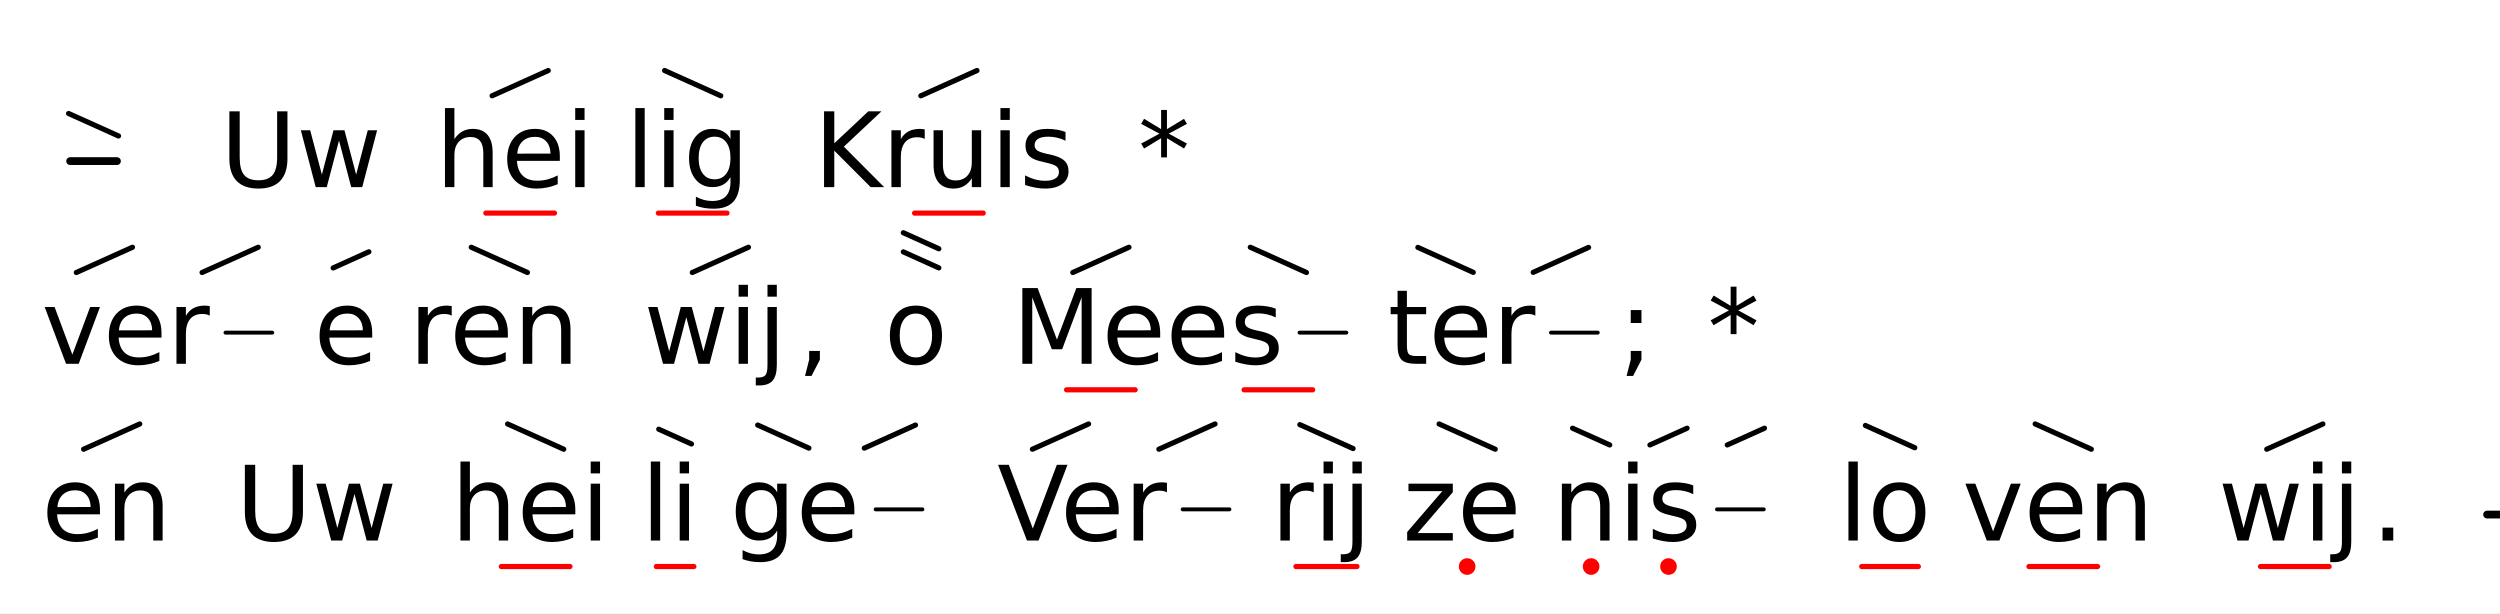
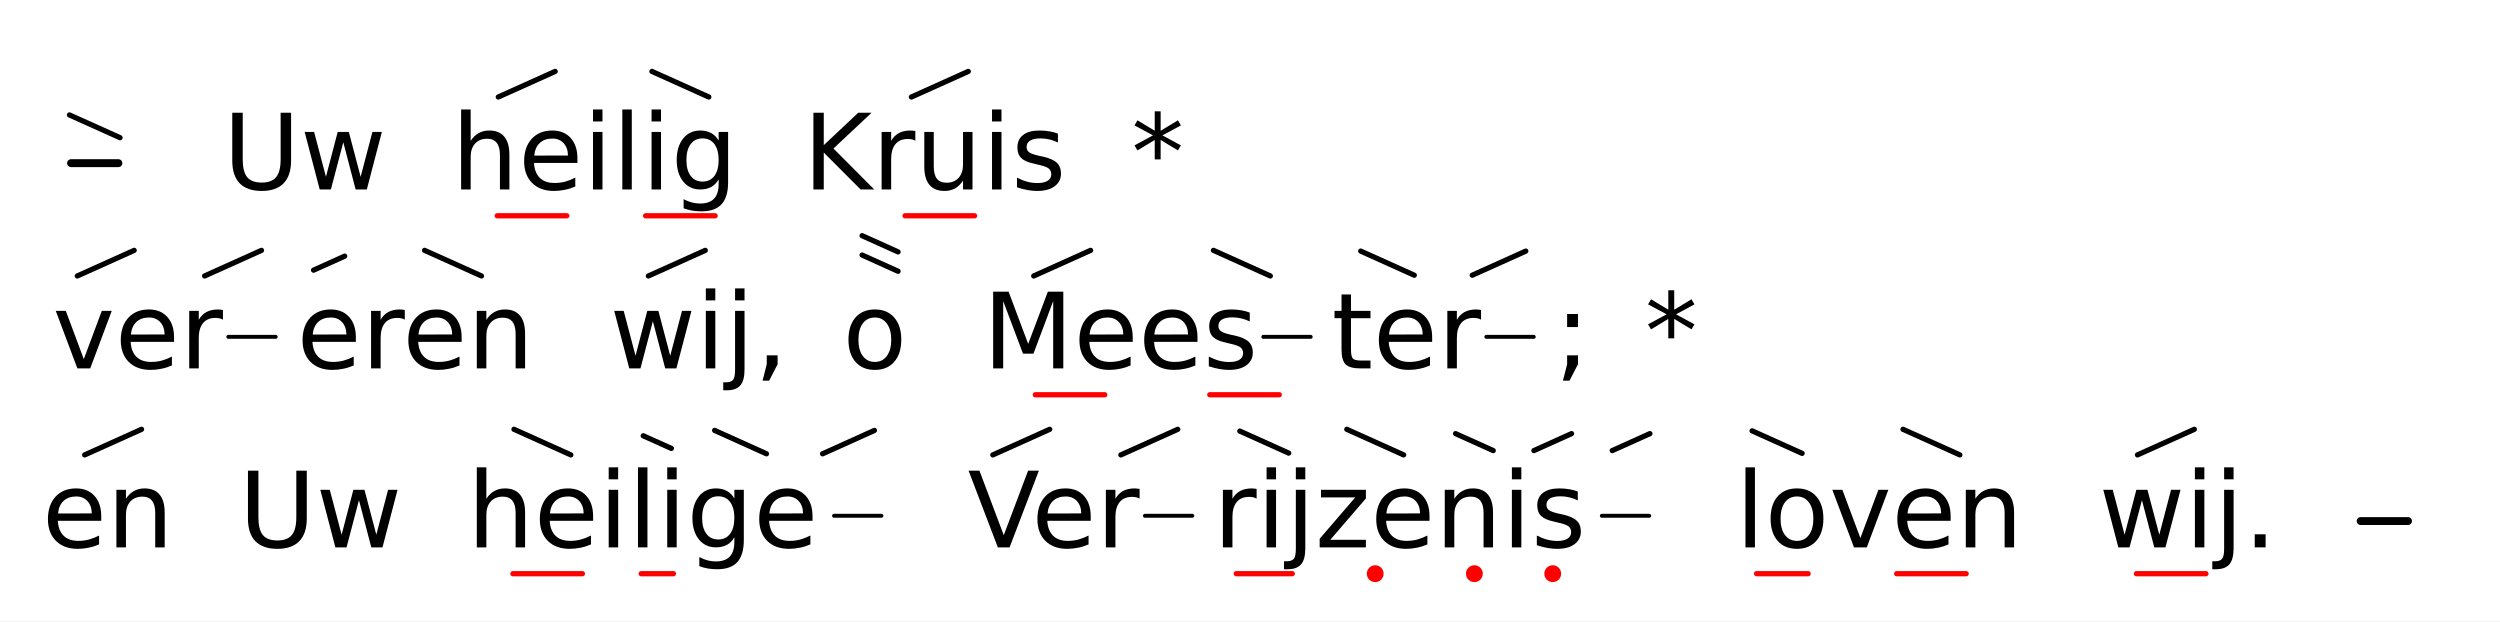
- <svg xmlns="http://www.w3.org/2000/svg" class="vsa-svg" width="481" height="118" viewBox="0 0 481 118">
+ <svg xmlns="http://www.w3.org/2000/svg" class="vsa-svg" width="475" height="118" viewBox="0 0 475 118">
  <rect width="100%" height="100%" fill="white" />
  <g class="vsa-score">
    <g class="vsa-line" data-vsa-line="1">
      <g class="vsa-unit vsa-pitch-marker" data-vsa-unit="1">
        <g class="vsa-pitch-marker-upper-glyph vsa-upper-glyphs">
          <line class="vsa-glyph vsa-upper-glyph vsa-glyph-fall" x1="13.20" y1="21.84" x2="22.80" y2="26.16" stroke="black" stroke-width="1.00" stroke-linecap="round" />
        </g>
        <line class="vsa-pitch-marker-dash" x1="13.50" y1="31.00" x2="22.50" y2="31.00" stroke="black" stroke-width="1.50" stroke-linecap="round" />
      </g>
      <g class="vsa-unit vsa-unit-text" data-vsa-unit="3">
        <text class="vsa-text vsa-free-text" x="42.40" y="36.00" xml:space="preserve" font-family="DejaVu Sans" font-size="20.00">Uw</text>
      </g>
      <g class="vsa-unit vsa-unit-scope" data-vsa-unit="5">
-         <text class="vsa-text vsa-sung-text" x="83.80" y="36.00" xml:space="preserve" font-family="DejaVu Sans" font-size="20.00">hei</text>
+         <text class="vsa-text vsa-sung-text" x="85.80" y="36.00" xml:space="preserve" font-family="DejaVu Sans" font-size="20.00">hei</text>
        <g class="vsa-glyph-group vsa-upper-glyphs">
          <line class="vsa-glyph vsa-upper-glyph vsa-glyph-rise" x1="94.68" y1="18.43" x2="105.48" y2="13.57" stroke="black" stroke-width="1.00" stroke-linecap="round" />
        </g>
        <g class="vsa-glyph-group vsa-lower-glyphs">
-           <line class="vsa-glyph vsa-lower-glyph vsa-glyph-length" x1="93.48" y1="41.00" x2="106.68" y2="41.00" stroke="red" stroke-width="1.00" stroke-linecap="round" />
+           <line class="vsa-glyph vsa-lower-glyph vsa-glyph-length" x1="94.48" y1="41.00" x2="107.68" y2="41.00" stroke="red" stroke-width="1.00" stroke-linecap="round" />
        </g>
      </g>
      <g class="vsa-unit vsa-unit-scope" data-vsa-unit="6">
-         <text class="vsa-text vsa-sung-text" x="120.35" y="36.00" xml:space="preserve" font-family="DejaVu Sans" font-size="20.00">lig</text>
-         <g class="vsa-glyph-group vsa-upper-glyphs">
-           <line class="vsa-glyph vsa-upper-glyph vsa-glyph-fall" x1="127.87" y1="13.57" x2="138.67" y2="18.43" stroke="black" stroke-width="1.00" stroke-linecap="round" />
-         </g>
-         <g class="vsa-glyph-group vsa-lower-glyphs">
-           <line class="vsa-glyph vsa-lower-glyph vsa-glyph-length" x1="126.67" y1="41.00" x2="139.87" y2="41.00" stroke="red" stroke-width="1.00" stroke-linecap="round" />
+         <text class="vsa-text vsa-sung-text" x="116.35" y="36.00" xml:space="preserve" font-family="DejaVu Sans" font-size="20.00">lig</text>
+         <g class="vsa-glyph-group vsa-upper-glyphs">
+           <line class="vsa-glyph vsa-upper-glyph vsa-glyph-fall" x1="123.87" y1="13.57" x2="134.67" y2="18.43" stroke="black" stroke-width="1.00" stroke-linecap="round" />
+         </g>
+         <g class="vsa-glyph-group vsa-lower-glyphs">
+           <line class="vsa-glyph vsa-lower-glyph vsa-glyph-length" x1="122.67" y1="41.00" x2="135.87" y2="41.00" stroke="red" stroke-width="1.00" stroke-linecap="round" />
        </g>
      </g>
      <g class="vsa-unit vsa-unit-scope" data-vsa-unit="8">
-         <text class="vsa-text vsa-sung-text" x="156.58" y="36.00" xml:space="preserve" font-family="DejaVu Sans" font-size="20.00">Kruis</text>
-         <g class="vsa-glyph-group vsa-upper-glyphs">
-           <line class="vsa-glyph vsa-upper-glyph vsa-glyph-rise" x1="177.17" y1="18.43" x2="187.97" y2="13.57" stroke="black" stroke-width="1.00" stroke-linecap="round" />
-         </g>
-         <g class="vsa-glyph-group vsa-lower-glyphs">
-           <line class="vsa-glyph vsa-lower-glyph vsa-glyph-length" x1="175.97" y1="41.00" x2="189.17" y2="41.00" stroke="red" stroke-width="1.00" stroke-linecap="round" />
+         <text class="vsa-text vsa-sung-text" x="152.58" y="36.00" xml:space="preserve" font-family="DejaVu Sans" font-size="20.00">Kruis</text>
+         <g class="vsa-glyph-group vsa-upper-glyphs">
+           <line class="vsa-glyph vsa-upper-glyph vsa-glyph-rise" x1="173.17" y1="18.43" x2="183.97" y2="13.57" stroke="black" stroke-width="1.00" stroke-linecap="round" />
+         </g>
+         <g class="vsa-glyph-group vsa-lower-glyphs">
+           <line class="vsa-glyph vsa-lower-glyph vsa-glyph-length" x1="171.97" y1="41.00" x2="185.17" y2="41.00" stroke="red" stroke-width="1.00" stroke-linecap="round" />
        </g>
      </g>
      <g class="vsa-unit vsa-unit-text" data-vsa-unit="10">
-         <text class="vsa-text vsa-free-text" x="218.96" y="36.00" xml:space="preserve" font-family="DejaVu Sans" font-size="20.00">*</text>
+         <text class="vsa-text vsa-free-text" x="214.96" y="36.00" xml:space="preserve" font-family="DejaVu Sans" font-size="20.00">*</text>
      </g>
    </g>
    <g class="vsa-line" data-vsa-line="2">
      <g class="vsa-unit vsa-unit-scope" data-vsa-unit="1">
-         <text class="vsa-text vsa-sung-text" x="8.00" y="70.00" xml:space="preserve" font-family="DejaVu Sans" font-size="20.00">ver</text>
+         <text class="vsa-text vsa-sung-text" x="10.00" y="70.00" xml:space="preserve" font-family="DejaVu Sans" font-size="20.00">ver</text>
        <line class="vsa-filler-line" x1="43.38" y1="64.00" x2="52.38" y2="64.00" stroke="black" stroke-width="0.75" stroke-linecap="round" />
        <g class="vsa-glyph-group vsa-upper-glyphs">
          <line class="vsa-glyph vsa-upper-glyph vsa-glyph-rise" x1="14.69" y1="52.43" x2="25.49" y2="47.57" stroke="black" stroke-width="1.00" stroke-linecap="round" />
          <line class="vsa-glyph vsa-upper-glyph vsa-glyph-rise" x1="38.88" y1="52.43" x2="49.68" y2="47.57" stroke="black" stroke-width="1.00" stroke-linecap="round" />
        </g>
        <g class="vsa-glyph-group vsa-lower-glyphs">
</g>
      </g>
      <g class="vsa-unit vsa-unit-scope" data-vsa-unit="2">
-         <text class="vsa-text vsa-sung-text" x="60.38" y="70.00" xml:space="preserve" font-family="DejaVu Sans" font-size="20.00">e</text>
-         <g class="vsa-glyph-group vsa-upper-glyphs">
-           <line class="vsa-glyph vsa-upper-glyph vsa-glyph-rise" x1="64.10" y1="51.55" x2="70.97" y2="48.45" stroke="black" stroke-width="1.00" stroke-linecap="round" />
+         <text class="vsa-text vsa-sung-text" x="56.38" y="70.00" xml:space="preserve" font-family="DejaVu Sans" font-size="20.00">e</text>
+         <g class="vsa-glyph-group vsa-upper-glyphs">
+           <line class="vsa-glyph vsa-upper-glyph vsa-glyph-rise" x1="59.58" y1="51.33" x2="65.49" y2="48.67" stroke="black" stroke-width="1.00" stroke-linecap="round" />
        </g>
        <g class="vsa-glyph-group vsa-lower-glyphs">
</g>
      </g>
      <g class="vsa-unit vsa-unit-scope" data-vsa-unit="3">
-         <text class="vsa-text vsa-sung-text" x="78.69" y="70.00" xml:space="preserve" font-family="DejaVu Sans" font-size="20.00">ren</text>
-         <g class="vsa-glyph-group vsa-upper-glyphs">
-           <line class="vsa-glyph vsa-upper-glyph vsa-glyph-fall" x1="90.67" y1="47.57" x2="101.48" y2="52.43" stroke="black" stroke-width="1.00" stroke-linecap="round" />
+         <text class="vsa-text vsa-sung-text" x="68.69" y="70.00" xml:space="preserve" font-family="DejaVu Sans" font-size="20.00">ren</text>
+         <g class="vsa-glyph-group vsa-upper-glyphs">
+           <line class="vsa-glyph vsa-upper-glyph vsa-glyph-fall" x1="80.67" y1="47.57" x2="91.48" y2="52.43" stroke="black" stroke-width="1.00" stroke-linecap="round" />
        </g>
        <g class="vsa-glyph-group vsa-lower-glyphs">
</g>
      </g>
      <g class="vsa-unit vsa-unit-scope" data-vsa-unit="5">
-         <text class="vsa-text vsa-sung-text" x="123.86" y="70.00" xml:space="preserve" font-family="DejaVu Sans" font-size="20.00">wij</text>
-         <g class="vsa-glyph-group vsa-upper-glyphs">
-           <line class="vsa-glyph vsa-upper-glyph vsa-glyph-rise" x1="133.20" y1="52.43" x2="144.00" y2="47.57" stroke="black" stroke-width="1.00" stroke-linecap="round" />
+         <text class="vsa-text vsa-sung-text" x="115.86" y="70.00" xml:space="preserve" font-family="DejaVu Sans" font-size="20.00">wij</text>
+         <g class="vsa-glyph-group vsa-upper-glyphs">
+           <line class="vsa-glyph vsa-upper-glyph vsa-glyph-rise" x1="123.20" y1="52.43" x2="134.00" y2="47.57" stroke="black" stroke-width="1.00" stroke-linecap="round" />
        </g>
        <g class="vsa-glyph-group vsa-lower-glyphs">
</g>
      </g>
      <g class="vsa-unit vsa-unit-text" data-vsa-unit="6">
-         <text class="vsa-text vsa-free-text" x="153.34" y="70.00" xml:space="preserve" font-family="DejaVu Sans" font-size="20.00">,</text>
+         <text class="vsa-text vsa-free-text" x="143.34" y="70.00" xml:space="preserve" font-family="DejaVu Sans" font-size="20.00">,</text>
      </g>
      <g class="vsa-unit vsa-unit-scope" data-vsa-unit="8">
-         <text class="vsa-text vsa-sung-text" x="170.10" y="70.00" xml:space="preserve" font-family="DejaVu Sans" font-size="20.00">o</text>
-         <g class="vsa-glyph-group vsa-upper-glyphs">
-           <line class="vsa-glyph vsa-upper-glyph vsa-glyph-fall" x1="173.80" y1="48.46" x2="180.63" y2="51.54" stroke="black" stroke-width="1.00" stroke-linecap="round" />
-           <line class="vsa-glyph vsa-upper-glyph vsa-glyph-fall" x1="173.80" y1="44.78" x2="180.63" y2="47.86" stroke="black" stroke-width="1.00" stroke-linecap="round" />
+         <text class="vsa-text vsa-sung-text" x="160.10" y="70.00" xml:space="preserve" font-family="DejaVu Sans" font-size="20.00">o</text>
+         <g class="vsa-glyph-group vsa-upper-glyphs">
+           <line class="vsa-glyph vsa-upper-glyph vsa-glyph-fall" x1="163.80" y1="48.46" x2="170.63" y2="51.54" stroke="black" stroke-width="1.00" stroke-linecap="round" />
+           <line class="vsa-glyph vsa-upper-glyph vsa-glyph-fall" x1="163.80" y1="44.78" x2="170.63" y2="47.86" stroke="black" stroke-width="1.00" stroke-linecap="round" />
        </g>
        <g class="vsa-glyph-group vsa-lower-glyphs">
</g>
      </g>
      <g class="vsa-unit vsa-unit-scope" data-vsa-unit="10">
-         <text class="vsa-text vsa-sung-text" x="194.73" y="70.00" xml:space="preserve" font-family="DejaVu Sans" font-size="20.00">Mees</text>
-         <line class="vsa-filler-line" x1="250.03" y1="64.00" x2="259.03" y2="64.00" stroke="black" stroke-width="0.75" stroke-linecap="round" />
-         <g class="vsa-glyph-group vsa-upper-glyphs">
-           <line class="vsa-glyph vsa-upper-glyph vsa-glyph-rise" x1="206.41" y1="52.43" x2="217.21" y2="47.57" stroke="black" stroke-width="1.00" stroke-linecap="round" />
-           <line class="vsa-glyph vsa-upper-glyph vsa-glyph-fall" x1="240.56" y1="47.57" x2="251.36" y2="52.43" stroke="black" stroke-width="1.00" stroke-linecap="round" />
-         </g>
-         <g class="vsa-glyph-group vsa-lower-glyphs">
-           <line class="vsa-glyph vsa-lower-glyph vsa-glyph-length" x1="205.21" y1="75.00" x2="218.41" y2="75.00" stroke="red" stroke-width="1.00" stroke-linecap="round" />
-           <line class="vsa-glyph vsa-lower-glyph vsa-glyph-length" x1="239.36" y1="75.00" x2="252.56" y2="75.00" stroke="red" stroke-width="1.00" stroke-linecap="round" />
+         <text class="vsa-text vsa-sung-text" x="186.73" y="70.00" xml:space="preserve" font-family="DejaVu Sans" font-size="20.00">Mees</text>
+         <line class="vsa-filler-line" x1="240.03" y1="64.00" x2="249.03" y2="64.00" stroke="black" stroke-width="0.75" stroke-linecap="round" />
+         <g class="vsa-glyph-group vsa-upper-glyphs">
+           <line class="vsa-glyph vsa-upper-glyph vsa-glyph-rise" x1="196.41" y1="52.43" x2="207.21" y2="47.57" stroke="black" stroke-width="1.00" stroke-linecap="round" />
+           <line class="vsa-glyph vsa-upper-glyph vsa-glyph-fall" x1="230.56" y1="47.57" x2="241.36" y2="52.43" stroke="black" stroke-width="1.00" stroke-linecap="round" />
+         </g>
+         <g class="vsa-glyph-group vsa-lower-glyphs">
+           <line class="vsa-glyph vsa-lower-glyph vsa-glyph-length" x1="196.71" y1="75.00" x2="209.91" y2="75.00" stroke="red" stroke-width="1.00" stroke-linecap="round" />
+           <line class="vsa-glyph vsa-lower-glyph vsa-glyph-length" x1="229.86" y1="75.00" x2="243.06" y2="75.00" stroke="red" stroke-width="1.00" stroke-linecap="round" />
        </g>
      </g>
      <g class="vsa-unit vsa-unit-scope" data-vsa-unit="11">
-         <text class="vsa-text vsa-sung-text" x="267.03" y="70.00" xml:space="preserve" font-family="DejaVu Sans" font-size="20.00">ter</text>
-         <line class="vsa-filler-line" x1="298.41" y1="64.00" x2="307.41" y2="64.00" stroke="black" stroke-width="0.75" stroke-linecap="round" />
-         <g class="vsa-glyph-group vsa-upper-glyphs">
-           <line class="vsa-glyph vsa-upper-glyph vsa-glyph-fall" x1="272.80" y1="47.60" x2="283.45" y2="52.40" stroke="black" stroke-width="1.00" stroke-linecap="round" />
-           <line class="vsa-glyph vsa-upper-glyph vsa-glyph-rise" x1="294.99" y1="52.40" x2="305.64" y2="47.60" stroke="black" stroke-width="1.00" stroke-linecap="round" />
+         <text class="vsa-text vsa-sung-text" x="253.03" y="70.00" xml:space="preserve" font-family="DejaVu Sans" font-size="20.00">ter</text>
+         <line class="vsa-filler-line" x1="282.41" y1="64.00" x2="291.41" y2="64.00" stroke="black" stroke-width="0.75" stroke-linecap="round" />
+         <g class="vsa-glyph-group vsa-upper-glyphs">
+           <line class="vsa-glyph vsa-upper-glyph vsa-glyph-fall" x1="258.54" y1="47.71" x2="268.71" y2="52.29" stroke="black" stroke-width="1.00" stroke-linecap="round" />
+           <line class="vsa-glyph vsa-upper-glyph vsa-glyph-rise" x1="279.73" y1="52.29" x2="289.90" y2="47.71" stroke="black" stroke-width="1.00" stroke-linecap="round" />
        </g>
        <g class="vsa-glyph-group vsa-lower-glyphs">
</g>
      </g>
      <g class="vsa-unit vsa-unit-text" data-vsa-unit="12">
-         <text class="vsa-text vsa-free-text" x="311.41" y="70.00" xml:space="preserve" font-family="DejaVu Sans" font-size="20.00">;</text>
+         <text class="vsa-text vsa-free-text" x="295.41" y="70.00" xml:space="preserve" font-family="DejaVu Sans" font-size="20.00">;</text>
      </g>
      <g class="vsa-unit vsa-unit-text" data-vsa-unit="14">
-         <text class="vsa-text vsa-free-text" x="328.54" y="70.00" xml:space="preserve" font-family="DejaVu Sans" font-size="20.00">*</text>
+         <text class="vsa-text vsa-free-text" x="312.54" y="70.00" xml:space="preserve" font-family="DejaVu Sans" font-size="20.00">*</text>
      </g>
    </g>
    <g class="vsa-line" data-vsa-line="3">
      <g class="vsa-unit vsa-unit-scope" data-vsa-unit="1">
        <text class="vsa-text vsa-sung-text" x="8.00" y="104.00" xml:space="preserve" font-family="DejaVu Sans" font-size="20.00">en</text>
        <g class="vsa-glyph-group vsa-upper-glyphs">
          <line class="vsa-glyph vsa-upper-glyph vsa-glyph-rise" x1="16.09" y1="86.43" x2="26.89" y2="81.57" stroke="black" stroke-width="1.00" stroke-linecap="round" />
        </g>
        <g class="vsa-glyph-group vsa-lower-glyphs">
</g>
      </g>
      <g class="vsa-unit vsa-unit-text" data-vsa-unit="3">
        <text class="vsa-text vsa-free-text" x="45.38" y="104.00" xml:space="preserve" font-family="DejaVu Sans" font-size="20.00">Uw</text>
      </g>
      <g class="vsa-unit vsa-unit-scope" data-vsa-unit="5">
-         <text class="vsa-text vsa-sung-text" x="86.78" y="104.00" xml:space="preserve" font-family="DejaVu Sans" font-size="20.00">hei</text>
+         <text class="vsa-text vsa-sung-text" x="88.78" y="104.00" xml:space="preserve" font-family="DejaVu Sans" font-size="20.00">hei</text>
        <g class="vsa-glyph-group vsa-upper-glyphs">
          <line class="vsa-glyph vsa-upper-glyph vsa-glyph-fall" x1="97.66" y1="81.57" x2="108.46" y2="86.43" stroke="black" stroke-width="1.00" stroke-linecap="round" />
        </g>
        <g class="vsa-glyph-group vsa-lower-glyphs">
-           <line class="vsa-glyph vsa-lower-glyph vsa-glyph-length" x1="96.46" y1="109.00" x2="109.66" y2="109.00" stroke="red" stroke-width="1.00" stroke-linecap="round" />
+           <line class="vsa-glyph vsa-lower-glyph vsa-glyph-length" x1="97.46" y1="109.00" x2="110.66" y2="109.00" stroke="red" stroke-width="1.00" stroke-linecap="round" />
        </g>
      </g>
      <g class="vsa-unit vsa-unit-scope" data-vsa-unit="6">
-         <text class="vsa-text vsa-sung-text" x="123.33" y="104.00" xml:space="preserve" font-family="DejaVu Sans" font-size="20.00">li</text>
-         <g class="vsa-glyph-group vsa-upper-glyphs">
-           <line class="vsa-glyph vsa-upper-glyph vsa-glyph-fall" x1="126.74" y1="82.58" x2="133.04" y2="85.42" stroke="black" stroke-width="1.00" stroke-linecap="round" />
-         </g>
-         <g class="vsa-glyph-group vsa-lower-glyphs">
-           <line class="vsa-glyph vsa-lower-glyph vsa-glyph-length" x1="126.28" y1="109.00" x2="133.50" y2="109.00" stroke="red" stroke-width="1.00" stroke-linecap="round" />
+         <text class="vsa-text vsa-sung-text" x="119.33" y="104.00" xml:space="preserve" font-family="DejaVu Sans" font-size="20.00">li</text>
+         <g class="vsa-glyph-group vsa-upper-glyphs">
+           <line class="vsa-glyph vsa-upper-glyph vsa-glyph-fall" x1="122.22" y1="82.80" x2="127.56" y2="85.20" stroke="black" stroke-width="1.00" stroke-linecap="round" />
+         </g>
+         <g class="vsa-glyph-group vsa-lower-glyphs">
+           <line class="vsa-glyph vsa-lower-glyph vsa-glyph-length" x1="121.83" y1="109.00" x2="127.95" y2="109.00" stroke="red" stroke-width="1.00" stroke-linecap="round" />
        </g>
      </g>
      <g class="vsa-unit vsa-unit-scope" data-vsa-unit="7">
-         <text class="vsa-text vsa-sung-text" x="140.45" y="104.00" xml:space="preserve" font-family="DejaVu Sans" font-size="20.00">ge</text>
-         <line class="vsa-filler-line" x1="168.47" y1="98.00" x2="177.47" y2="98.00" stroke="black" stroke-width="0.75" stroke-linecap="round" />
-         <g class="vsa-glyph-group vsa-upper-glyphs">
-           <line class="vsa-glyph vsa-upper-glyph vsa-glyph-fall" x1="145.78" y1="81.78" x2="155.63" y2="86.22" stroke="black" stroke-width="1.00" stroke-linecap="round" />
-           <line class="vsa-glyph vsa-upper-glyph vsa-glyph-rise" x1="166.29" y1="86.22" x2="176.14" y2="81.78" stroke="black" stroke-width="1.00" stroke-linecap="round" />
+         <text class="vsa-text vsa-sung-text" x="130.45" y="104.00" xml:space="preserve" font-family="DejaVu Sans" font-size="20.00">ge</text>
+         <line class="vsa-filler-line" x1="158.47" y1="98.00" x2="167.47" y2="98.00" stroke="black" stroke-width="0.75" stroke-linecap="round" />
+         <g class="vsa-glyph-group vsa-upper-glyphs">
+           <line class="vsa-glyph vsa-upper-glyph vsa-glyph-fall" x1="135.78" y1="81.78" x2="145.63" y2="86.22" stroke="black" stroke-width="1.00" stroke-linecap="round" />
+           <line class="vsa-glyph vsa-upper-glyph vsa-glyph-rise" x1="156.29" y1="86.22" x2="166.14" y2="81.78" stroke="black" stroke-width="1.00" stroke-linecap="round" />
        </g>
        <g class="vsa-glyph-group vsa-lower-glyphs">
</g>
      </g>
      <g class="vsa-unit vsa-unit-scope" data-vsa-unit="9">
-         <text class="vsa-text vsa-sung-text" x="191.87" y="104.00" xml:space="preserve" font-family="DejaVu Sans" font-size="20.00">Ver</text>
-         <line class="vsa-filler-line" x1="227.54" y1="98.00" x2="236.54" y2="98.00" stroke="black" stroke-width="0.75" stroke-linecap="round" />
-         <g class="vsa-glyph-group vsa-upper-glyphs">
-           <line class="vsa-glyph vsa-upper-glyph vsa-glyph-rise" x1="198.64" y1="86.43" x2="209.44" y2="81.57" stroke="black" stroke-width="1.00" stroke-linecap="round" />
-           <line class="vsa-glyph vsa-upper-glyph vsa-glyph-rise" x1="222.97" y1="86.43" x2="233.77" y2="81.57" stroke="black" stroke-width="1.00" stroke-linecap="round" />
+         <text class="vsa-text vsa-sung-text" x="183.87" y="104.00" xml:space="preserve" font-family="DejaVu Sans" font-size="20.00">Ver</text>
+         <line class="vsa-filler-line" x1="217.54" y1="98.00" x2="226.54" y2="98.00" stroke="black" stroke-width="0.75" stroke-linecap="round" />
+         <g class="vsa-glyph-group vsa-upper-glyphs">
+           <line class="vsa-glyph vsa-upper-glyph vsa-glyph-rise" x1="188.64" y1="86.43" x2="199.44" y2="81.57" stroke="black" stroke-width="1.00" stroke-linecap="round" />
+           <line class="vsa-glyph vsa-upper-glyph vsa-glyph-rise" x1="212.97" y1="86.43" x2="223.77" y2="81.57" stroke="black" stroke-width="1.00" stroke-linecap="round" />
        </g>
        <g class="vsa-glyph-group vsa-lower-glyphs">
</g>
      </g>
      <g class="vsa-unit vsa-unit-scope" data-vsa-unit="10">
-         <text class="vsa-text vsa-sung-text" x="244.54" y="104.00" xml:space="preserve" font-family="DejaVu Sans" font-size="20.00">rij</text>
-         <g class="vsa-glyph-group vsa-upper-glyphs">
-           <line class="vsa-glyph vsa-upper-glyph vsa-glyph-fall" x1="250.09" y1="81.70" x2="260.33" y2="86.30" stroke="black" stroke-width="1.00" stroke-linecap="round" />
-         </g>
-         <g class="vsa-glyph-group vsa-lower-glyphs">
-           <line class="vsa-glyph vsa-lower-glyph vsa-glyph-length" x1="249.34" y1="109.00" x2="261.08" y2="109.00" stroke="red" stroke-width="1.00" stroke-linecap="round" />
+         <text class="vsa-text vsa-sung-text" x="230.54" y="104.00" xml:space="preserve" font-family="DejaVu Sans" font-size="20.00">rij</text>
+         <g class="vsa-glyph-group vsa-upper-glyphs">
+           <line class="vsa-glyph vsa-upper-glyph vsa-glyph-fall" x1="235.57" y1="81.91" x2="244.85" y2="86.09" stroke="black" stroke-width="1.00" stroke-linecap="round" />
+         </g>
+         <g class="vsa-glyph-group vsa-lower-glyphs">
+           <line class="vsa-glyph vsa-lower-glyph vsa-glyph-length" x1="234.89" y1="109.00" x2="245.53" y2="109.00" stroke="red" stroke-width="1.00" stroke-linecap="round" />
        </g>
      </g>
      <g class="vsa-unit vsa-unit-scope" data-vsa-unit="11">
-         <text class="vsa-text vsa-sung-text" x="269.88" y="104.00" xml:space="preserve" font-family="DejaVu Sans" font-size="20.00">ze</text>
-         <g class="vsa-glyph-group vsa-upper-glyphs">
-           <line class="vsa-glyph vsa-upper-glyph vsa-glyph-fall" x1="276.88" y1="81.57" x2="287.68" y2="86.43" stroke="black" stroke-width="1.00" stroke-linecap="round" />
-         </g>
-         <g class="vsa-glyph-group vsa-lower-glyphs">
-           <circle class="vsa-glyph vsa-lower-glyph vsa-glyph-dot" cx="282.28" cy="109.00" r="1.60" fill="red" stroke="none" />
+         <text class="vsa-text vsa-sung-text" x="249.88" y="104.00" xml:space="preserve" font-family="DejaVu Sans" font-size="20.00">ze</text>
+         <g class="vsa-glyph-group vsa-upper-glyphs">
+           <line class="vsa-glyph vsa-upper-glyph vsa-glyph-fall" x1="255.89" y1="81.57" x2="266.69" y2="86.43" stroke="black" stroke-width="1.00" stroke-linecap="round" />
+         </g>
+         <g class="vsa-glyph-group vsa-lower-glyphs">
+           <circle class="vsa-glyph vsa-lower-glyph vsa-glyph-dot" cx="261.29" cy="109.00" r="1.60" fill="red" stroke="none" />
        </g>
      </g>
      <g class="vsa-unit vsa-unit-scope" data-vsa-unit="12">
-         <text class="vsa-text vsa-sung-text" x="298.69" y="104.00" xml:space="preserve" font-family="DejaVu Sans" font-size="20.00">nis</text>
-         <line class="vsa-filler-line" x1="330.35" y1="98.00" x2="339.35" y2="98.00" stroke="black" stroke-width="0.75" stroke-linecap="round" />
-         <g class="vsa-glyph-group vsa-upper-glyphs">
-           <line class="vsa-glyph vsa-upper-glyph vsa-glyph-fall" x1="302.56" y1="82.39" x2="309.71" y2="85.61" stroke="black" stroke-width="1.00" stroke-linecap="round" />
-           <line class="vsa-glyph vsa-upper-glyph vsa-glyph-rise" x1="317.45" y1="85.61" x2="324.59" y2="82.39" stroke="black" stroke-width="1.00" stroke-linecap="round" />
-           <line class="vsa-glyph vsa-upper-glyph vsa-glyph-rise" x1="332.33" y1="85.61" x2="339.48" y2="82.39" stroke="black" stroke-width="1.00" stroke-linecap="round" />
-         </g>
-         <g class="vsa-glyph-group vsa-lower-glyphs">
-           <circle class="vsa-glyph vsa-lower-glyph vsa-glyph-dot" cx="306.13" cy="109.00" r="1.60" fill="red" stroke="none" />
-           <circle class="vsa-glyph vsa-lower-glyph vsa-glyph-dot" cx="321.02" cy="109.00" r="1.60" fill="red" stroke="none" />
+         <text class="vsa-text vsa-sung-text" x="272.69" y="104.00" xml:space="preserve" font-family="DejaVu Sans" font-size="20.00">nis</text>
+         <line class="vsa-filler-line" x1="304.35" y1="98.00" x2="313.35" y2="98.00" stroke="black" stroke-width="0.75" stroke-linecap="round" />
+         <g class="vsa-glyph-group vsa-upper-glyphs">
+           <line class="vsa-glyph vsa-upper-glyph vsa-glyph-fall" x1="276.56" y1="82.39" x2="283.71" y2="85.61" stroke="black" stroke-width="1.00" stroke-linecap="round" />
+           <line class="vsa-glyph vsa-upper-glyph vsa-glyph-rise" x1="291.45" y1="85.61" x2="298.59" y2="82.39" stroke="black" stroke-width="1.00" stroke-linecap="round" />
+           <line class="vsa-glyph vsa-upper-glyph vsa-glyph-rise" x1="306.33" y1="85.61" x2="313.48" y2="82.39" stroke="black" stroke-width="1.00" stroke-linecap="round" />
+         </g>
+         <g class="vsa-glyph-group vsa-lower-glyphs">
+           <circle class="vsa-glyph vsa-lower-glyph vsa-glyph-dot" cx="280.13" cy="109.00" r="1.60" fill="red" stroke="none" />
+           <circle class="vsa-glyph vsa-lower-glyph vsa-glyph-dot" cx="295.02" cy="109.00" r="1.60" fill="red" stroke="none" />
        </g>
      </g>
      <g class="vsa-unit vsa-unit-scope" data-vsa-unit="14">
-         <text class="vsa-text vsa-sung-text" x="353.75" y="104.00" xml:space="preserve" font-family="DejaVu Sans" font-size="20.00">lo</text>
-         <g class="vsa-glyph-group vsa-upper-glyphs">
-           <line class="vsa-glyph vsa-upper-glyph vsa-glyph-fall" x1="358.90" y1="81.86" x2="368.40" y2="86.14" stroke="black" stroke-width="1.00" stroke-linecap="round" />
-         </g>
-         <g class="vsa-glyph-group vsa-lower-glyphs">
-           <line class="vsa-glyph vsa-lower-glyph vsa-glyph-length" x1="358.20" y1="109.00" x2="369.09" y2="109.00" stroke="red" stroke-width="1.00" stroke-linecap="round" />
+         <text class="vsa-text vsa-sung-text" x="329.75" y="104.00" xml:space="preserve" font-family="DejaVu Sans" font-size="20.00">lo</text>
+         <g class="vsa-glyph-group vsa-upper-glyphs">
+           <line class="vsa-glyph vsa-upper-glyph vsa-glyph-fall" x1="332.90" y1="81.86" x2="342.40" y2="86.14" stroke="black" stroke-width="1.00" stroke-linecap="round" />
+         </g>
+         <g class="vsa-glyph-group vsa-lower-glyphs">
+           <line class="vsa-glyph vsa-lower-glyph vsa-glyph-length" x1="333.75" y1="109.00" x2="343.54" y2="109.00" stroke="red" stroke-width="1.00" stroke-linecap="round" />
        </g>
      </g>
      <g class="vsa-unit vsa-unit-scope" data-vsa-unit="15">
-         <text class="vsa-text vsa-sung-text" x="377.55" y="104.00" xml:space="preserve" font-family="DejaVu Sans" font-size="20.00">ven</text>
-         <g class="vsa-glyph-group vsa-upper-glyphs">
-           <line class="vsa-glyph vsa-upper-glyph vsa-glyph-fall" x1="391.57" y1="81.57" x2="402.37" y2="86.43" stroke="black" stroke-width="1.00" stroke-linecap="round" />
-         </g>
-         <g class="vsa-glyph-group vsa-lower-glyphs">
-           <line class="vsa-glyph vsa-lower-glyph vsa-glyph-length" x1="390.37" y1="109.00" x2="403.57" y2="109.00" stroke="red" stroke-width="1.00" stroke-linecap="round" />
+         <text class="vsa-text vsa-sung-text" x="347.55" y="104.00" xml:space="preserve" font-family="DejaVu Sans" font-size="20.00">ven</text>
+         <g class="vsa-glyph-group vsa-upper-glyphs">
+           <line class="vsa-glyph vsa-upper-glyph vsa-glyph-fall" x1="361.57" y1="81.57" x2="372.37" y2="86.43" stroke="black" stroke-width="1.00" stroke-linecap="round" />
+         </g>
+         <g class="vsa-glyph-group vsa-lower-glyphs">
+           <line class="vsa-glyph vsa-lower-glyph vsa-glyph-length" x1="360.37" y1="109.00" x2="373.57" y2="109.00" stroke="red" stroke-width="1.00" stroke-linecap="round" />
        </g>
      </g>
      <g class="vsa-unit vsa-unit-scope" data-vsa-unit="17">
-         <text class="vsa-text vsa-sung-text" x="426.78" y="104.00" xml:space="preserve" font-family="DejaVu Sans" font-size="20.00">wij</text>
-         <g class="vsa-glyph-group vsa-upper-glyphs">
-           <line class="vsa-glyph vsa-upper-glyph vsa-glyph-rise" x1="436.12" y1="86.43" x2="446.92" y2="81.57" stroke="black" stroke-width="1.00" stroke-linecap="round" />
-         </g>
-         <g class="vsa-glyph-group vsa-lower-glyphs">
-           <line class="vsa-glyph vsa-lower-glyph vsa-glyph-length" x1="434.92" y1="109.00" x2="448.12" y2="109.00" stroke="red" stroke-width="1.00" stroke-linecap="round" />
+         <text class="vsa-text vsa-sung-text" x="398.78" y="104.00" xml:space="preserve" font-family="DejaVu Sans" font-size="20.00">wij</text>
+         <g class="vsa-glyph-group vsa-upper-glyphs">
+           <line class="vsa-glyph vsa-upper-glyph vsa-glyph-rise" x1="406.12" y1="86.43" x2="416.92" y2="81.57" stroke="black" stroke-width="1.00" stroke-linecap="round" />
+         </g>
+         <g class="vsa-glyph-group vsa-lower-glyphs">
+           <line class="vsa-glyph vsa-lower-glyph vsa-glyph-length" x1="405.92" y1="109.00" x2="419.12" y2="109.00" stroke="red" stroke-width="1.00" stroke-linecap="round" />
        </g>
      </g>
      <g class="vsa-unit vsa-unit-text" data-vsa-unit="18">
-         <text class="vsa-text vsa-free-text" x="456.26" y="104.00" xml:space="preserve" font-family="DejaVu Sans" font-size="20.00">.</text>
+         <text class="vsa-text vsa-free-text" x="426.26" y="104.00" xml:space="preserve" font-family="DejaVu Sans" font-size="20.00">.</text>
      </g>
      <g class="vsa-unit vsa-pitch-marker" data-vsa-unit="20">
-         <line class="vsa-pitch-marker-dash" x1="478.52" y1="99.00" x2="487.52" y2="99.00" stroke="black" stroke-width="1.50" stroke-linecap="round" />
+         <line class="vsa-pitch-marker-dash" x1="448.52" y1="99.00" x2="457.52" y2="99.00" stroke="black" stroke-width="1.50" stroke-linecap="round" />
      </g>
    </g>
  </g>
</svg>
